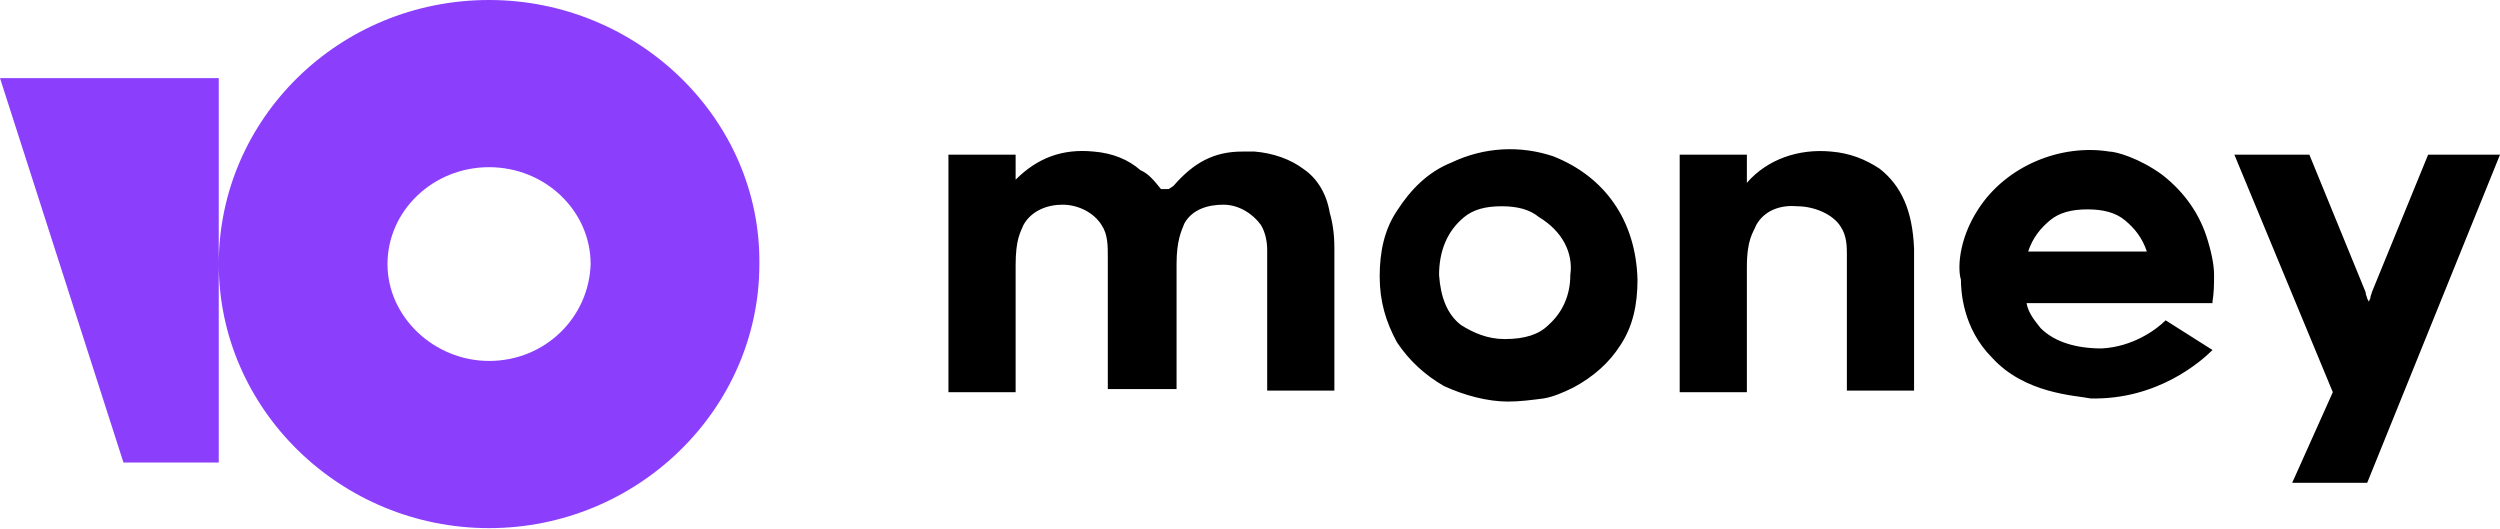
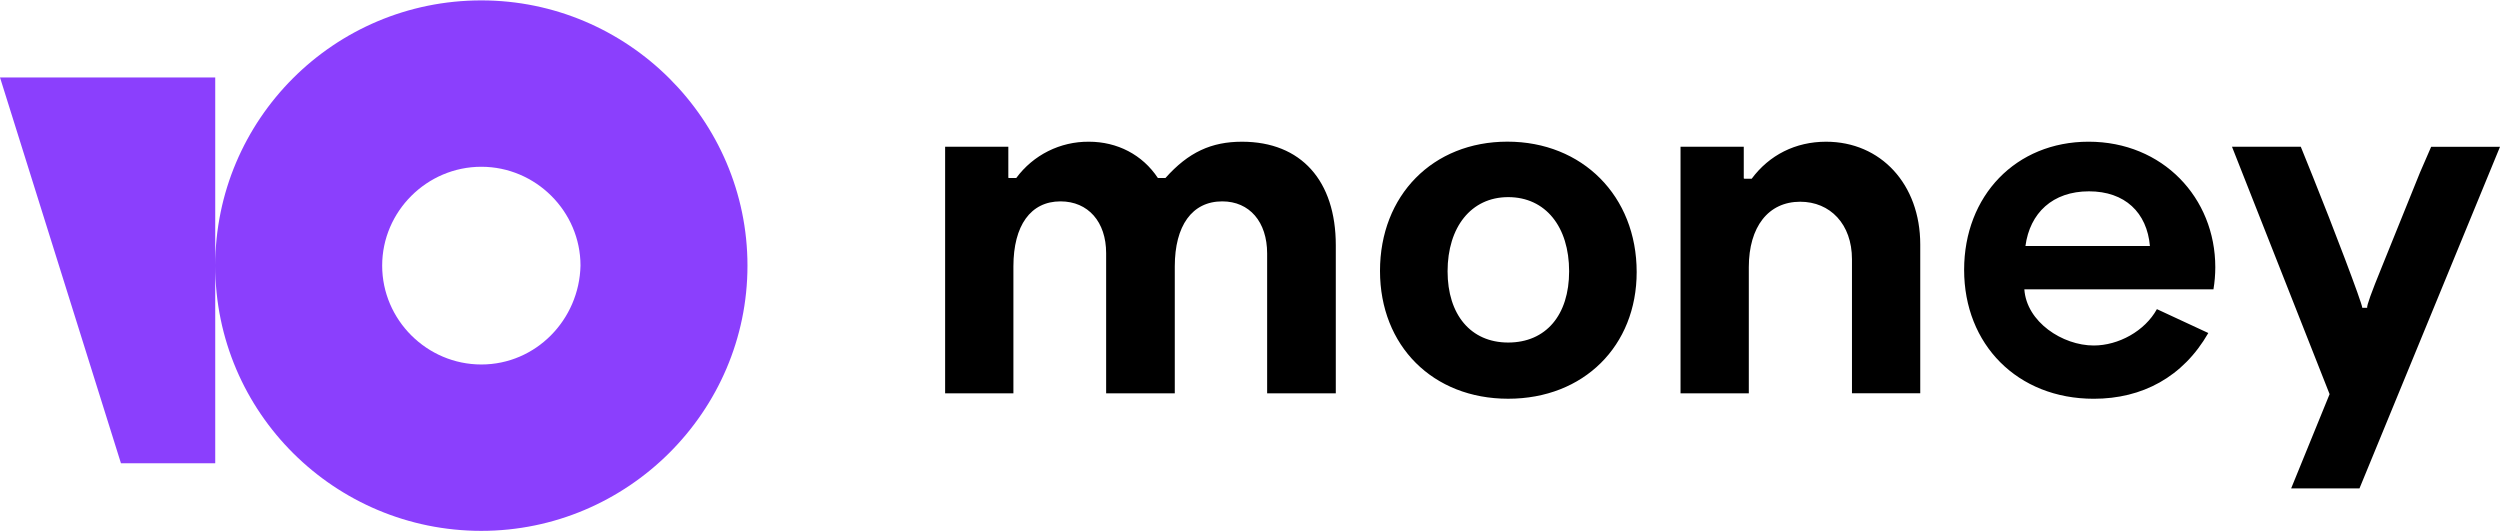
- <svg xmlns="http://www.w3.org/2000/svg" viewBox="0 0 160 33.8">
-   <path fill="#000" d="M155.4 9.9l-3.6 8.8c0 .1-.1.2-.1.4l-.1.2-.1-.2c0-.1-.1-.2-.1-.4l-3.6-8.8H143l6.3 15.2-2.6 5.8h4.8l8.5-21h-4.6zm-35.1.9c-.9-.6-1.9-1-3.1-1.1-2.1-.2-4.1.5-5.4 2V9.9h-4.3v15.2h4.3v-8c0-1.8.4-2.2.6-2.7.5-.9 1.5-1.3 2.6-1.2 1.1 0 2.3.5 2.8 1.3.4.6.4 1.3.4 1.8V25h4.3v-9.1c-.1-2.4-.8-4-2.2-5.1zM99.4 10c-2.1-.7-4.4-.6-6.5.4-1.5.6-2.6 1.7-3.5 3.1-.8 1.2-1.1 2.6-1.1 4.2s.4 2.9 1.1 4.2c.8 1.2 1.8 2.1 3 2.8 1.3.6 2.8 1 4.1 1 .8 0 1.5-.1 2.3-.2.6-.1 1.3-.4 1.9-.7 1.3-.7 2.3-1.6 3-2.7.8-1.2 1.1-2.6 1.1-4.2-.1-3.8-2.1-6.6-5.4-7.9zm1.1 7.6c0 1.3-.5 2.4-1.4 3.2-.6.6-1.5.9-2.8.9-1.1 0-2-.4-2.8-.9-.9-.7-1.3-1.8-1.4-3.2 0-1.5.5-2.8 1.6-3.7.6-.5 1.4-.7 2.4-.7s1.8.2 2.4.7c1.5.9 2.2 2.3 2 3.7zm-17.1-6.8c-.8-.6-1.9-1-3.1-1.1h-.8c-1.8 0-3.1.7-4.4 2.2l-.3.2h-.5c-.4-.5-.8-1-1.3-1.2-.8-.7-1.8-1.1-3-1.2-2-.2-3.6.4-5 1.8V9.9h-4.3v15.2H65V17c0-1.7.3-2.1.5-2.6.5-.9 1.5-1.3 2.5-1.3s2 .5 2.5 1.3c.4.6.4 1.3.4 2.1v8.4h4.4v-8c0-1.5.3-2.1.5-2.6.5-.9 1.5-1.2 2.5-1.2s1.9.6 2.4 1.3c.3.5.4 1.1.4 1.6v9h4.3v-9.1c0-.9-.1-1.6-.3-2.3-.2-1.2-.8-2.2-1.7-2.8zm55.2 9.7c-.6.6-2.1 1.7-4.1 1.8-1.6 0-3-.4-3.9-1.3-.4-.5-.8-1-.9-1.6h11.9v-.1c.1-.6.1-1.2.1-1.7s-.1-1.2-.4-2.2c-.5-1.7-1.5-3.1-2.9-4.2-1.5-1.1-3-1.5-3.4-1.5-3.1-.5-6.6.9-8.4 3.7-1.3 2-1.3 3.9-1.1 4.5 0 .7.1 3.1 2 5 2.1 2.3 5.3 2.4 6.3 2.6 4.3.1 7.1-2.4 7.8-3.1l-3-1.9zm-7.4-6.4c.6-.5 1.4-.7 2.4-.7s1.8.2 2.4.7c.6.5 1.1 1.1 1.4 2h-7.6c.3-.9.8-1.5 1.4-2z" />
-   <path fill="#8b3ffd" d="M31.3 0C21.7 0 14 7.6 14 16.9s7.8 16.9 17.3 16.9 17.3-7.6 17.3-16.9C48.7 7.6 40.8 0 31.3 0zm0 23.1c-3.5 0-6.5-2.8-6.5-6.2s2.9-6.2 6.5-6.2 6.5 2.8 6.5 6.2c-.1 3.4-2.9 6.2-6.5 6.2zM14 5v24.6H7.9L0 5h14z" />
+ <svg xmlns="http://www.w3.org/2000/svg" viewBox="0 0 160 34">
+   <path fill="#000" d="M141.779 17.104c0-4.442-3.361-8.035-8.108-8.035-4.653 0-7.967 3.455-7.967 8.202 0 4.771 3.407 8.25 8.296 8.25 3.102 0 5.71-1.387 7.332-4.208l-3.29-1.528c-.775 1.41-2.468 2.327-4.042 2.327-1.997 0-4.3-1.504-4.442-3.595h12.103c.078-.467.117-.939.118-1.413Zm-12.151-1.358c.283-2.115 1.739-3.501 4.066-3.501 2.303 0 3.713 1.358 3.901 3.501h-7.967ZM96.475 9.066c-4.771 0-8.155 3.432-8.155 8.274 0 4.794 3.384 8.179 8.202 8.179 4.841 0 8.225-3.385 8.225-8.108.001-4.866-3.477-8.345-8.272-8.345Zm.048 12.856c-2.398 0-3.878-1.786-3.878-4.559 0-2.82 1.504-4.747 3.878-4.747 2.397 0 3.901 1.903 3.901 4.747 0 2.797-1.481 4.559-3.901 4.559ZM79.487 9.07c-1.954 0-3.427.668-4.899 2.323h-.483c-.989-1.495-2.603-2.323-4.413-2.323-1.834-.018-3.565.846-4.652 2.323h-.483l-.024-.023V9.392h-4.045V25.172h4.37v-8.121c0-2.622 1.104-4.163 3.014-4.163 1.771 0 2.921 1.312 2.921 3.312v8.972h4.393v-8.121c0-2.603 1.104-4.163 3.037-4.163 1.747 0 2.874 1.312 2.874 3.336v8.948h4.394v-9.478c0-4.116-2.209-6.624-6.004-6.624Zm72.011 10.63h-.312c0-.281-1.906-5.278-3.155-8.374l-.781-1.936h-4.403l6.247 15.835-2.461 6.034h4.373L160 9.395h-4.406l-.719 1.656-2.436 6.028c-.687 1.684-.968 2.465-.941 2.621ZM116.869 9.07c-1.956 0-3.635.851-4.762 2.37h-.461l-.045-.023V9.392h-4.047V25.172h4.37v-8.074c0-2.576 1.245-4.187 3.29-4.187 1.909 0 3.312 1.426 3.312 3.68v8.58h4.37v-9.521c.001-3.865-2.529-6.58-6.027-6.58Z" />
+   <path fill="#8B3FFD" d="M30.805.025c-9.443 0-17.03 7.639-17.03 16.975 0 9.413 7.662 16.975 17.028 16.975s17.035-7.639 17.035-16.975c0-9.336-7.667-16.975-17.033-16.975Zm0 23.302c-3.483 0-6.346-2.855-6.346-6.327s2.863-6.327 6.346-6.327 6.347 2.855 6.347 6.327c-.078 3.472-2.864 6.327-6.347 6.327ZM13.775 4.957V29.648H7.741L0 4.957h13.775Z" />
</svg>
